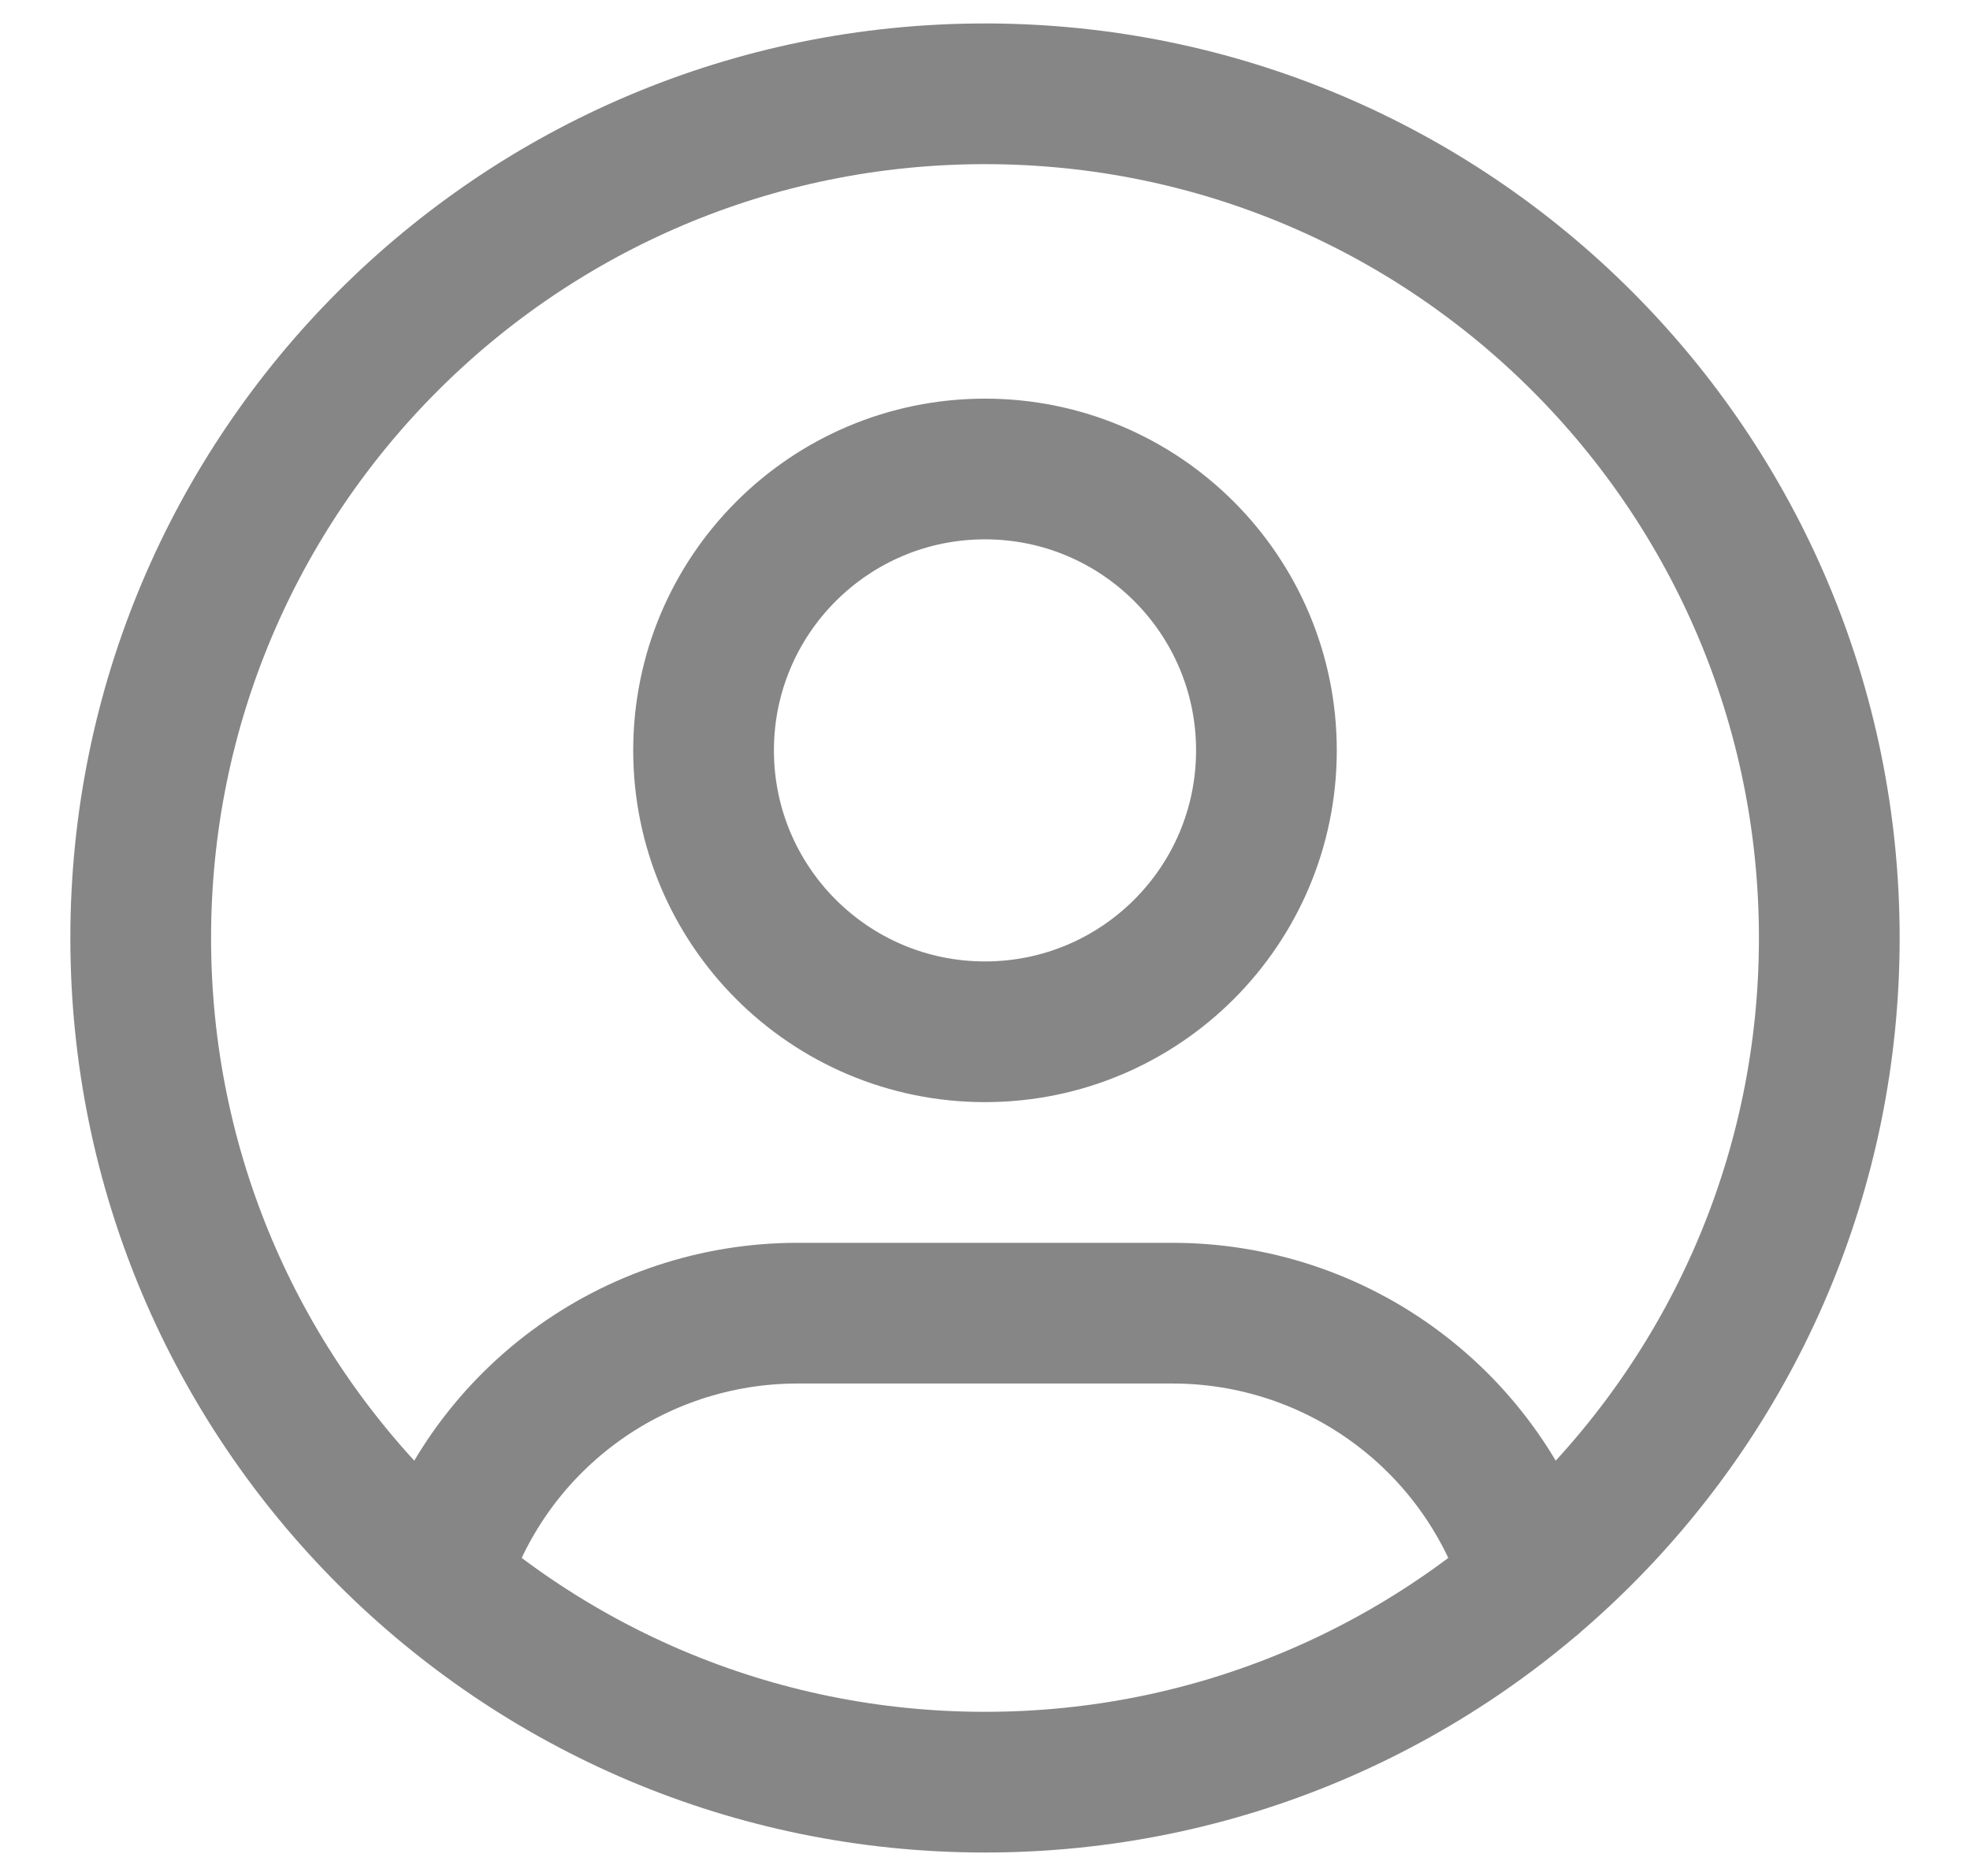
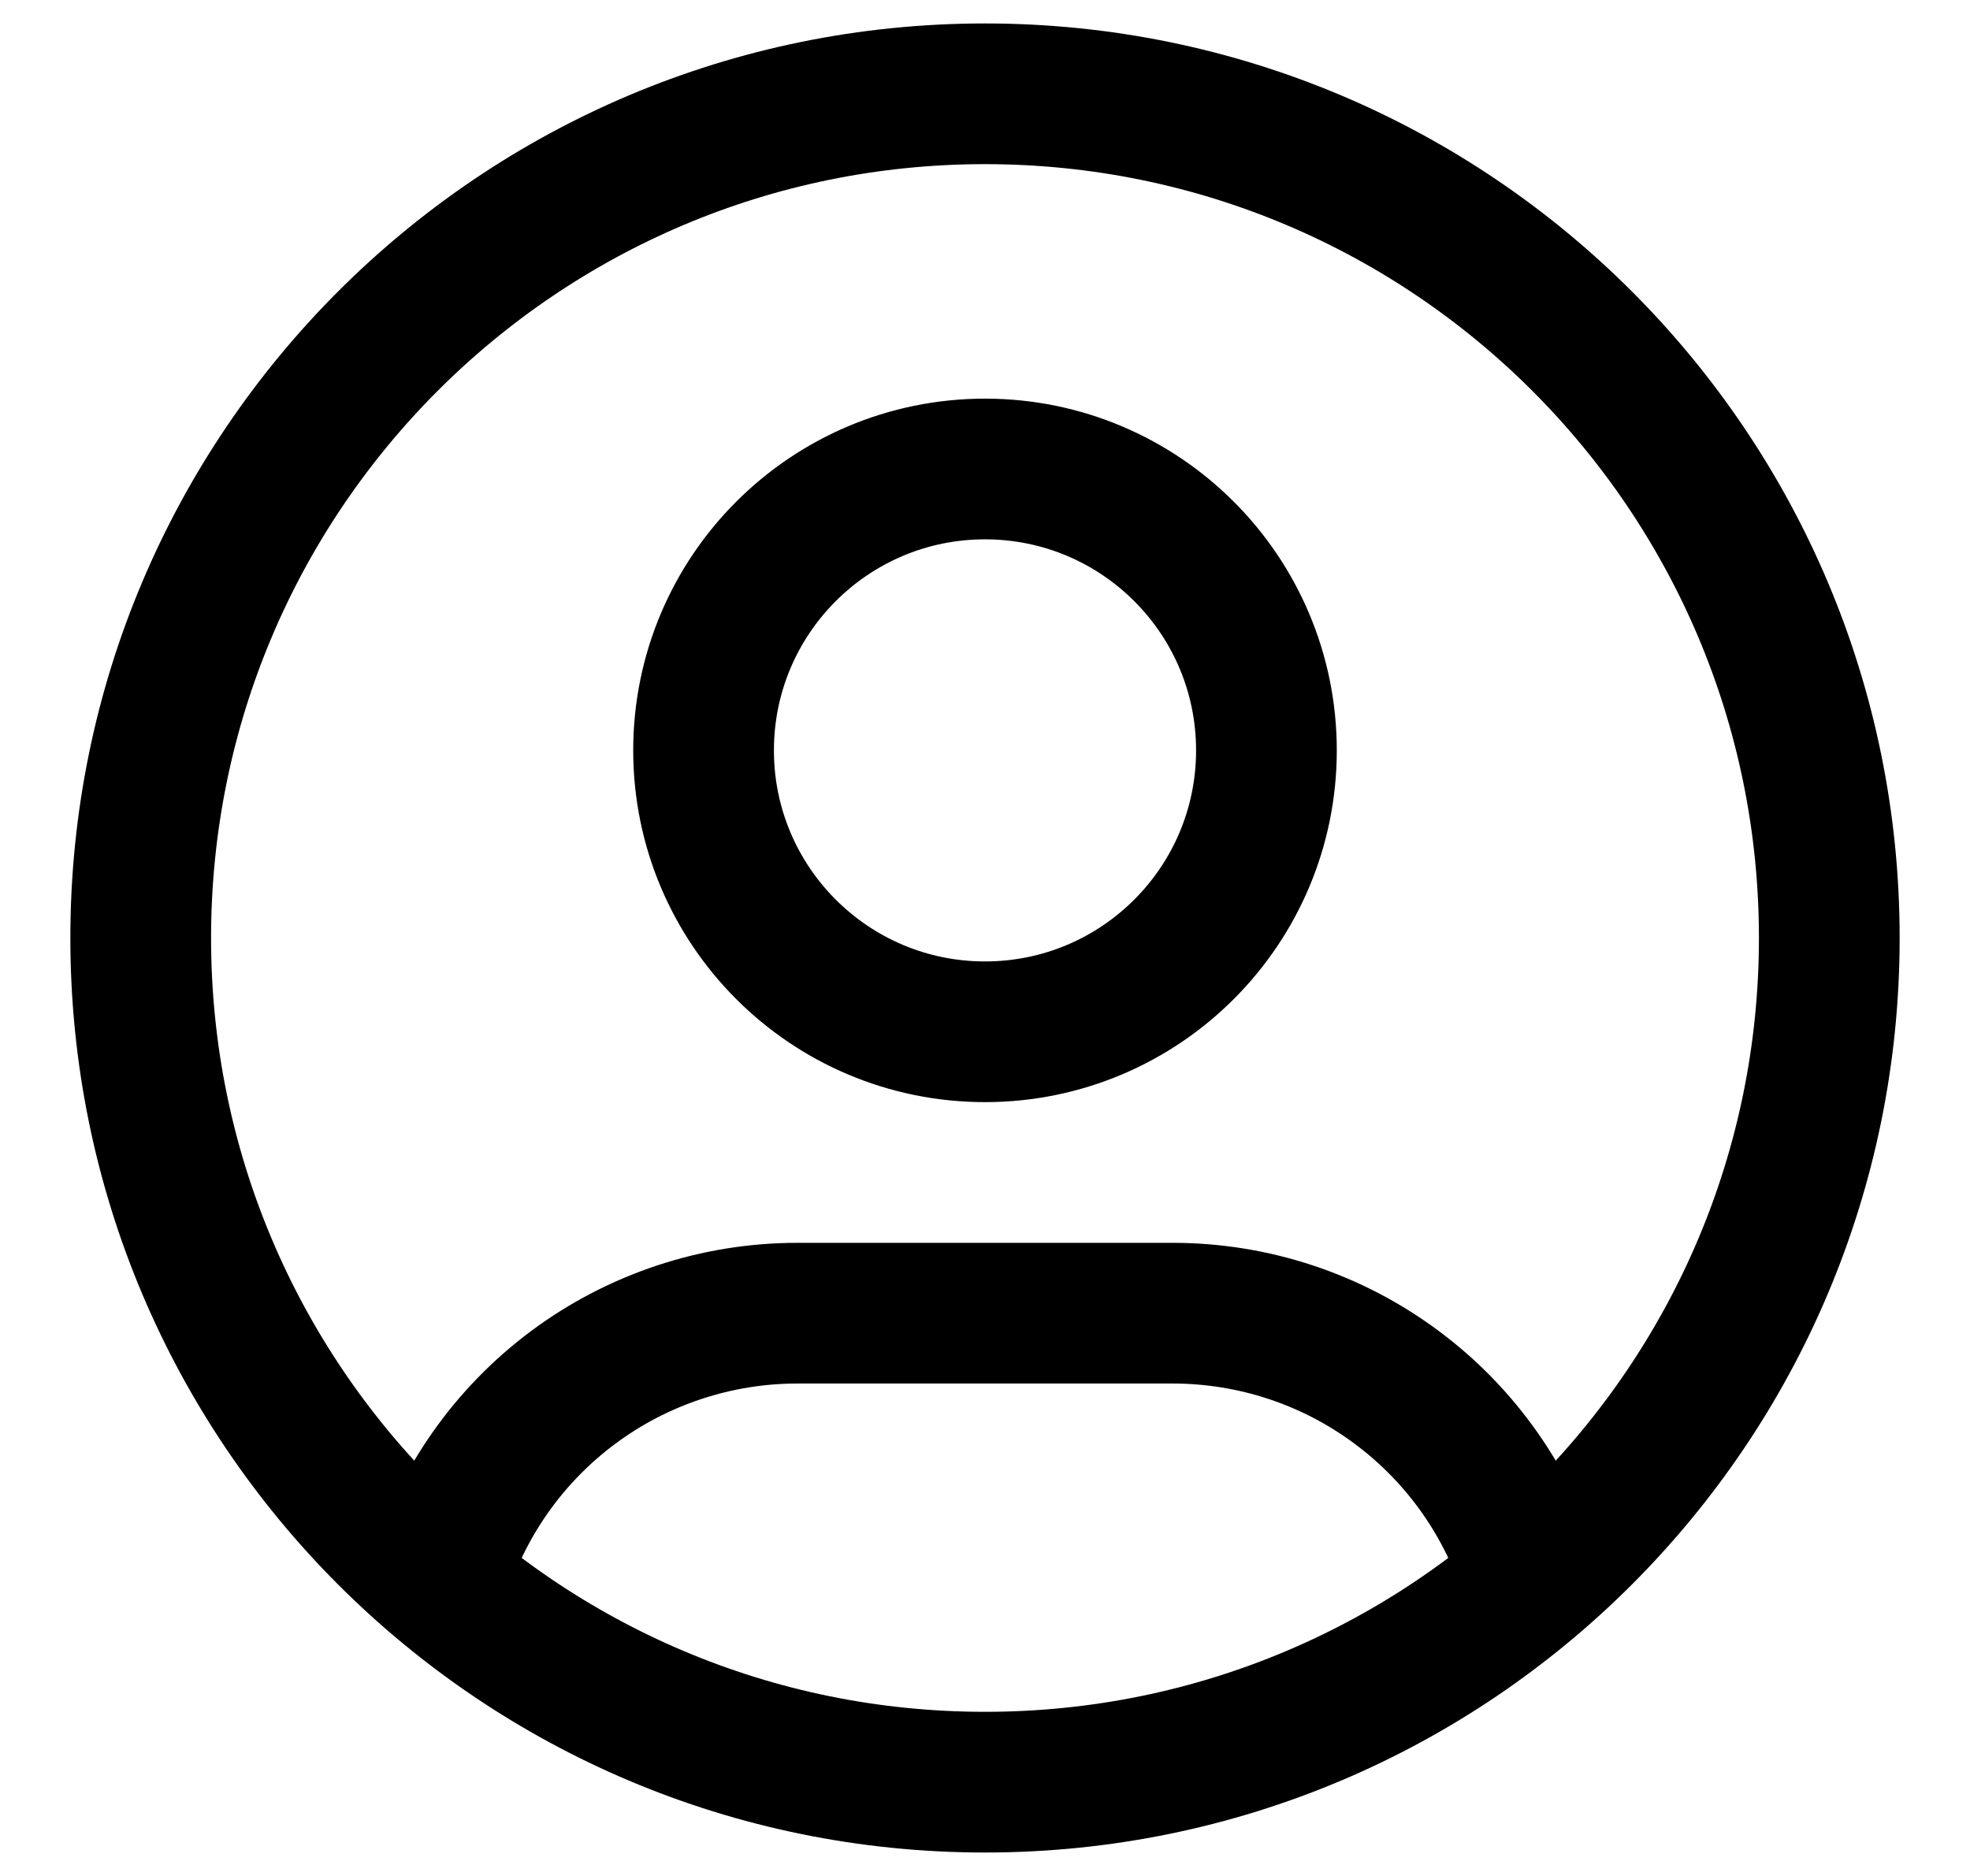
<svg xmlns="http://www.w3.org/2000/svg" width="21" height="20" viewBox="0 0 21 20" fill="none">
-   <path d="M4.668 16.849C4.915 16.025 5.422 15.303 6.112 14.79C6.802 14.277 7.64 14 8.5 14H12.5C13.361 14 14.2 14.277 14.89 14.792C15.581 15.306 16.087 16.03 16.334 16.855M19.5 10C19.5 14.971 15.471 19 10.5 19C5.529 19 1.5 14.971 1.5 10C1.5 5.029 5.529 1 10.5 1C15.471 1 19.5 5.029 19.5 10ZM13.5 8C13.5 9.657 12.157 11 10.5 11C8.843 11 7.5 9.657 7.5 8C7.5 6.343 8.843 5 10.5 5C12.157 5 13.5 6.343 13.5 8Z" stroke="#0F0F10" stroke-opacity="0.5" stroke-width="1.5" stroke-linecap="round" stroke-linejoin="round" />
+   <path d="M4.668 16.849C4.915 16.025 5.422 15.303 6.112 14.79C6.802 14.277 7.64 14 8.5 14H12.5C13.361 14 14.2 14.277 14.89 14.792C15.581 15.306 16.087 16.03 16.334 16.855M19.5 10C19.5 14.971 15.471 19 10.5 19C5.529 19 1.5 14.971 1.5 10C1.5 5.029 5.529 1 10.5 1C15.471 1 19.5 5.029 19.5 10ZM13.5 8C13.5 9.657 12.157 11 10.5 11C8.843 11 7.5 9.657 7.5 8C7.5 6.343 8.843 5 10.5 5C12.157 5 13.5 6.343 13.5 8Z" stroke="currentColor" fill="none" stroke-width="1.5" />
</svg>
